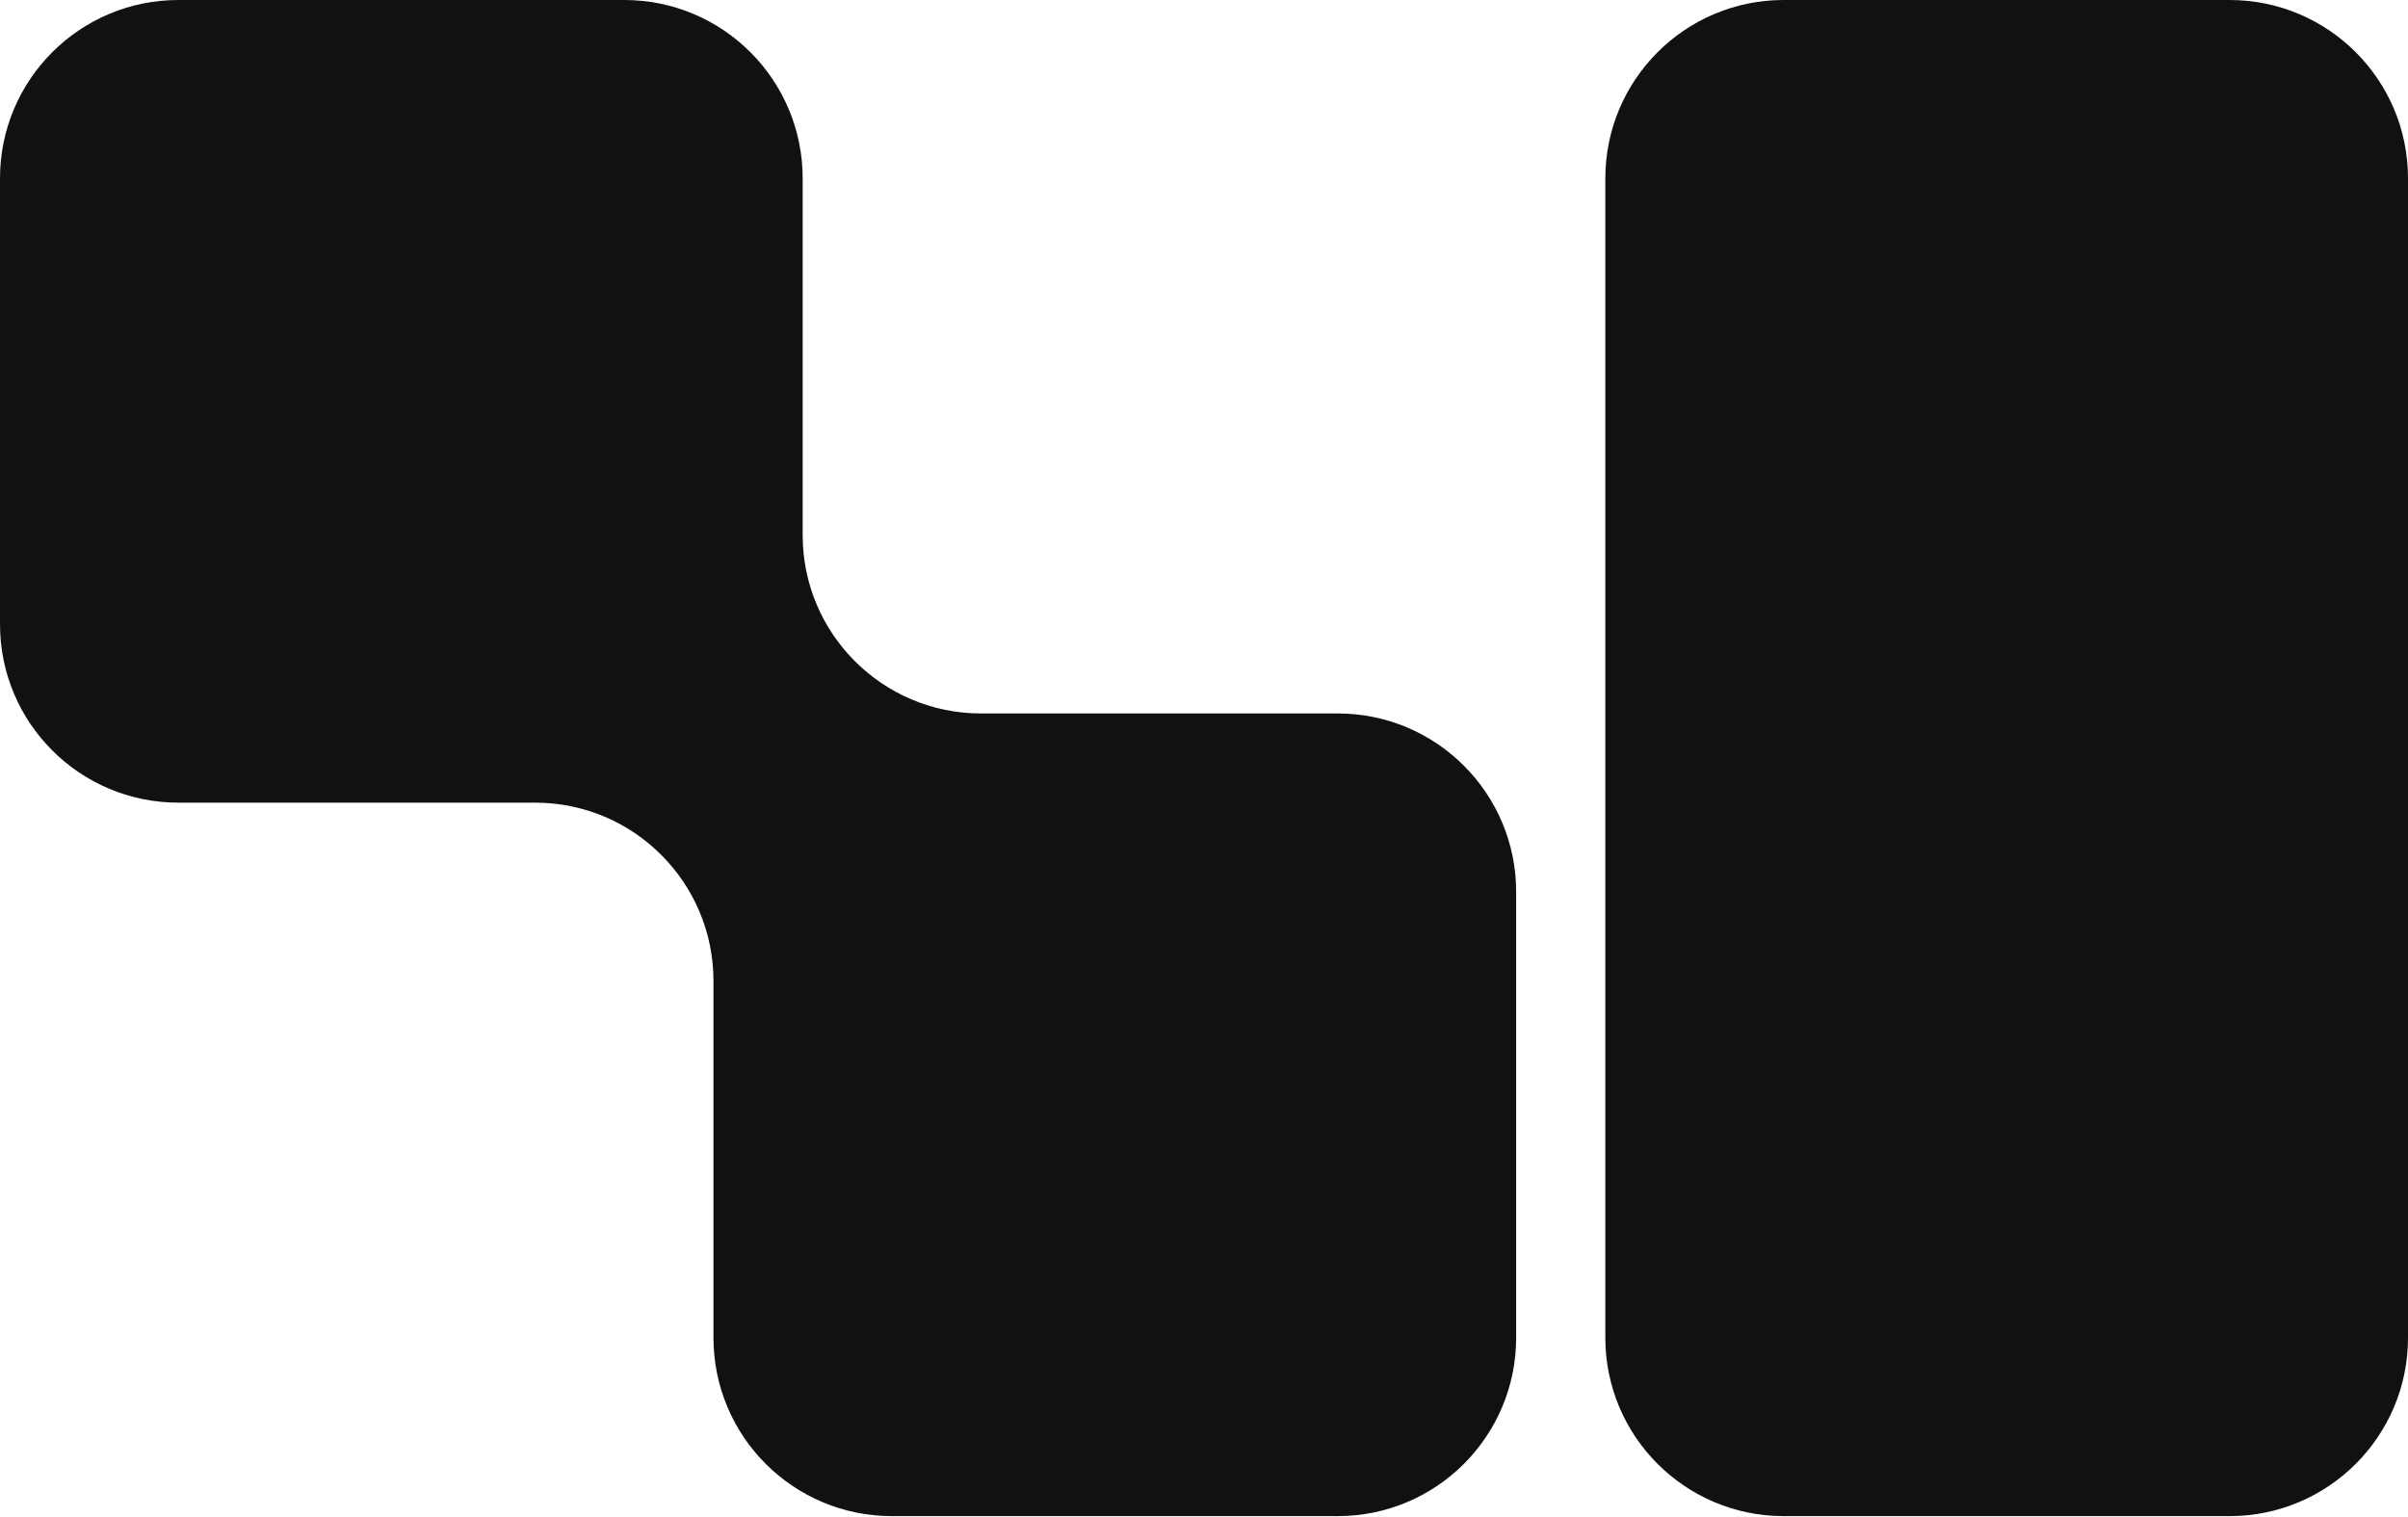
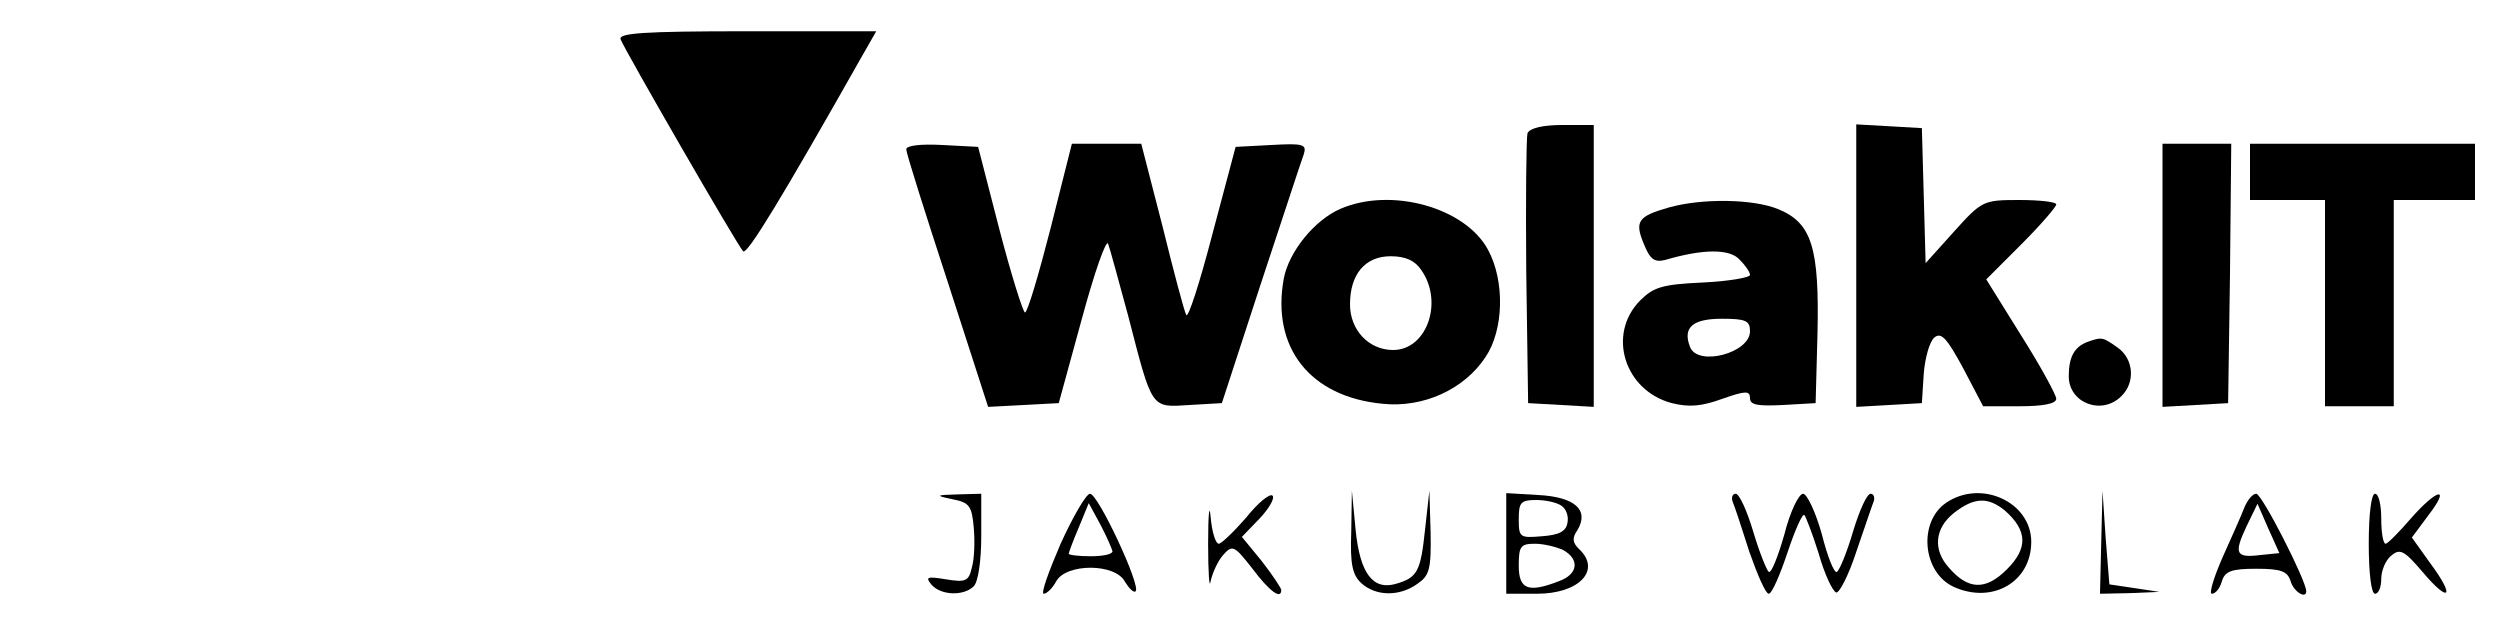
- <svg xmlns="http://www.w3.org/2000/svg" width="216" height="136" viewBox="0 0 216 136" fill="none">
-   <path fill-rule="evenodd" clip-rule="evenodd" d="M56 0C64.837 0 72 7.163 72 16V48C72 56.837 79.163 64 88 64H120C128.837 64 136 71.163 136 80V120C136 128.837 128.837 136 120 136H80C71.163 136 64 128.837 64 120V88C64 79.163 56.837 72 48 72H16C7.163 72 0 64.837 0 56V16C0 7.163 7.163 0 16 0H56ZM200 0C208.837 0 216 7.163 216 16V64V72V120C216 128.837 208.837 136 200 136H160C151.163 136 144 128.837 144 120V72V64V16C144 7.163 151.163 0 160 0H200Z" fill="#111111" />
+ <svg xmlns="http://www.w3.org/2000/svg" version="1.0" width="400pt" height="99pt" viewBox="0 0 400 99" preserveAspectRatio="xMidYMid meet">
+   <g transform="translate(0,99) scale(0.1,-0.1)" fill="#000000" stroke="none">
+     <path d="M993 927 c7 -18 187 -330 196 -339 6 -7 64 89 189 310 l24 42 -207 0 c-167 0 -206 -3 -202 -13z" />
+     <path d="M2444 777 c-2 -7 -3 -107 -2 -222 l3 -210 53 -3 52 -3 0 225 0 226 -50 0 c-32 0 -52 -5 -56 -13z" />
+     <path d="M2970 565 l0 -226 53 3 52 3 3 47 c2 25 9 51 17 58 11 9 20 -1 46 -49 l32 -61 58 0 c38 0 59 4 59 12 0 6 -25 52 -56 101 l-56 90 56 56 c31 31 56 60 56 64 0 4 -27 7 -59 7 -58 0 -60 -1 -105 -51 l-45 -50 -3 108 -3 108 -52 3 -53 3 0 -226z" />
+     <path d="M1450 751 c0 -6 30 -101 66 -211 l65 -201 57 3 56 3 37 135 c20 74 39 128 42 120 3 -8 17 -60 32 -115 39 -151 36 -147 98 -143 l52 3 62 190 c35 105 65 198 69 208 5 16 0 18 -52 15 l-57 -3 -37 -139 c-20 -77 -39 -136 -42 -130 -3 5 -20 69 -38 142 l-34 132 -55 0 -56 0 -34 -135 c-19 -74 -37 -135 -41 -135 -3 0 -22 60 -41 133 l-34 132 -57 3 c-36 2 -58 -1 -58 -7z" />
+     <path d="M3460 549 l0 -210 53 3 52 3 3 208 2 207 -55 0 -55 0 0 -211z" />
+     <path d="M3600 715 l0 -45 60 0 60 0 0 -165 0 -165 55 0 55 0 0 165 0 165 65 0 65 0 0 45 0 45 -180 0 -180 0 0 -45z" />
+     <path d="M2145 656 c-42 -18 -83 -69 -91 -112 -20 -110 42 -189 158 -200 65 -7 131 23 165 75 29 43 31 121 4 171 -36 68 -155 101 -236 66z m129 -98 c36 -51 9 -128 -45 -128 -39 0 -69 32 -69 73 0 48 24 77 65 77 24 0 39 -7 49 -22z" />
+     <path d="M2670 658 c-49 -14 -55 -22 -40 -58 10 -25 17 -30 34 -26 61 18 103 18 119 1 9 -9 17 -20 17 -25 0 -4 -34 -10 -75 -12 -65 -3 -79 -7 -101 -29 -53 -54 -25 -144 51 -164 28 -7 48 -5 81 7 37 13 44 13 44 1 0 -11 12 -13 53 -11 l52 3 3 112 c3 136 -9 176 -62 198 -40 17 -123 18 -176 3z m130 -198 c0 -35 -84 -57 -96 -25 -12 31 4 45 51 45 38 0 45 -3 45 -20z" />
+     <path d="M3340 443 c-21 -8 -30 -24 -30 -55 0 -43 53 -63 84 -32 23 22 20 60 -6 78 -24 17 -25 17 -48 9z" />
+     <path d="M1525 191 c26 -5 30 -11 33 -45 2 -22 1 -50 -3 -64 -5 -22 -10 -24 -41 -19 -30 5 -34 4 -24 -8 15 -18 52 -19 68 -3 7 7 12 40 12 80 l0 68 -37 -1 c-37 -1 -37 -2 -8 -8z" />
+     <path d="M1697 120 c-19 -44 -32 -80 -27 -80 5 0 14 9 20 20 16 29 95 29 110 -1 7 -11 14 -18 17 -15 9 8 -60 156 -73 156 -6 0 -27 -36 -47 -80z m83 -12 c0 -5 -16 -8 -35 -8 -19 0 -35 2 -35 4 0 2 7 21 16 42 l16 39 19 -35 c10 -19 18 -38 19 -42z" />
+     <path d="M1933 120 c0 -47 2 -74 4 -60 3 14 12 33 20 42 15 17 18 15 47 -22 27 -36 46 -50 46 -34 0 3 -14 24 -31 46 l-32 39 28 29 c16 17 25 33 21 37 -4 4 -23 -11 -42 -35 -20 -23 -40 -42 -44 -42 -5 0 -11 19 -13 43 -2 23 -4 4 -4 -43z" />
+     <path d="M2162 139 c-2 -52 2 -69 16 -82 23 -21 61 -22 90 -1 19 13 22 23 21 82 l-2 67 -7 -63 c-7 -66 -12 -76 -46 -86 -37 -11 -58 16 -65 86 l-6 63 -1 -66z" />
+     <path d="M2410 121 l0 -81 49 0 c68 0 104 38 67 72 -10 10 -11 17 -2 30 19 32 -4 53 -63 56 l-51 3 0 -80z m88 60 c8 -5 12 -17 10 -27 -2 -14 -13 -20 -41 -22 -35 -3 -37 -2 -37 27 0 27 3 31 28 31 15 0 33 -4 40 -9z m3 -71 c27 -15 24 -39 -7 -50 -49 -19 -64 -13 -64 25 0 31 3 35 26 35 14 0 34 -5 45 -10z" />
+     <path d="M2772 188 c3 -7 15 -43 27 -81 13 -37 26 -67 31 -67 5 0 18 30 30 66 12 36 24 63 27 60 2 -2 13 -30 23 -62 9 -32 22 -60 28 -62 5 -1 20 28 32 65 13 37 25 74 28 81 2 6 0 12 -5 12 -6 0 -18 -27 -28 -60 -10 -34 -22 -63 -26 -65 -4 -3 -15 24 -24 60 -10 36 -24 65 -30 65 -7 0 -21 -29 -30 -65 -10 -35 -21 -63 -25 -60 -3 2 -15 31 -25 65 -10 33 -22 60 -28 60 -5 0 -7 -6 -5 -12z" />
+     <path d="M3113 185 c-44 -31 -37 -111 13 -134 62 -28 124 8 124 72 0 64 -81 101 -137 62z m95 -12 c36 -32 37 -60 3 -94 -34 -34 -62 -33 -93 3 -26 29 -22 63 8 87 33 26 55 26 82 4z" />
+     <path d="M3362 123 l-2 -83 48 1 47 2 -40 6 -40 6 -6 75 -5 75 -2 -82z" />
+     <path d="M3591 178 c-5 -13 -21 -49 -35 -80 -14 -32 -22 -58 -17 -58 6 0 13 9 16 20 5 16 15 20 55 20 40 0 50 -4 55 -20 5 -17 25 -29 25 -16 0 17 -71 156 -80 156 -6 0 -14 -10 -19 -22z m26 -76 c-40 -5 -43 2 -23 45 l18 37 17 -39 18 -40 -30 -3z" />
+     <path d="M3790 120 c0 -47 4 -80 10 -80 6 0 10 11 10 24 0 13 7 30 16 37 14 12 21 8 50 -26 43 -51 53 -41 13 13 l-30 42 26 35 c37 48 15 44 -28 -5 -19 -22 -37 -40 -40 -40 -4 0 -7 18 -7 40 0 22 -4 40 -10 40 -6 0 -10 -33 -10 -80z" />
+   </g>
</svg>
